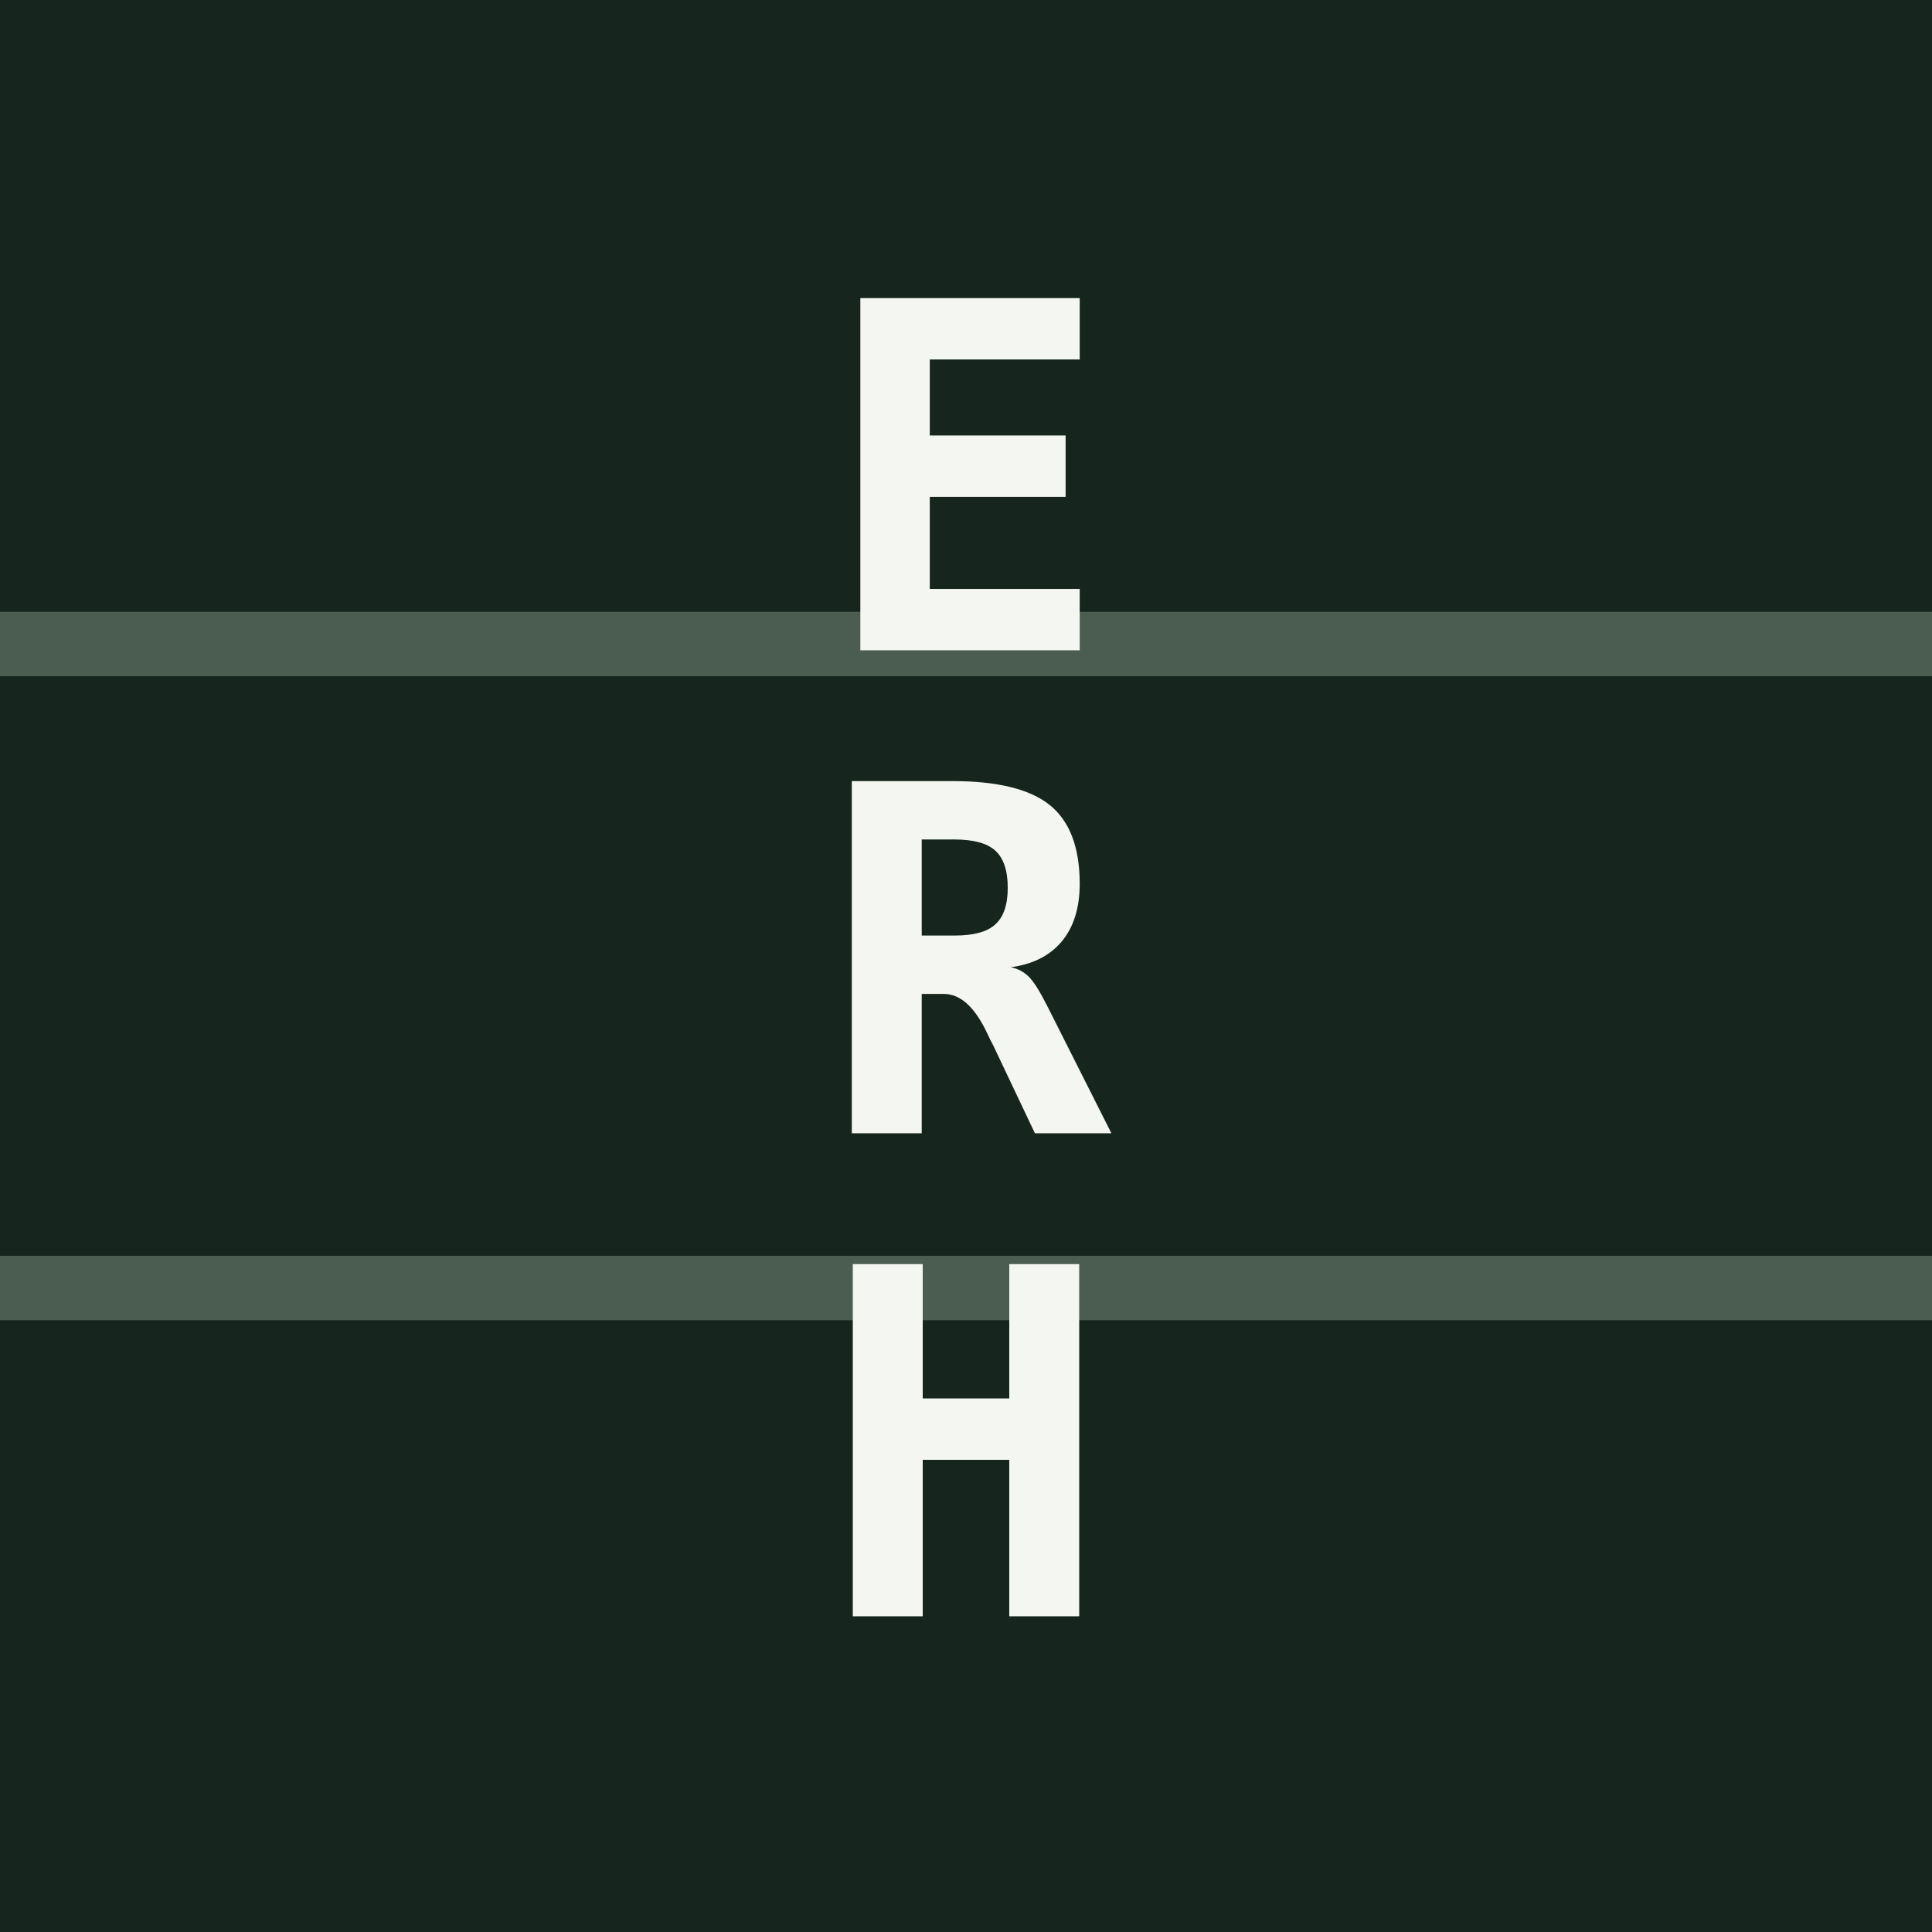
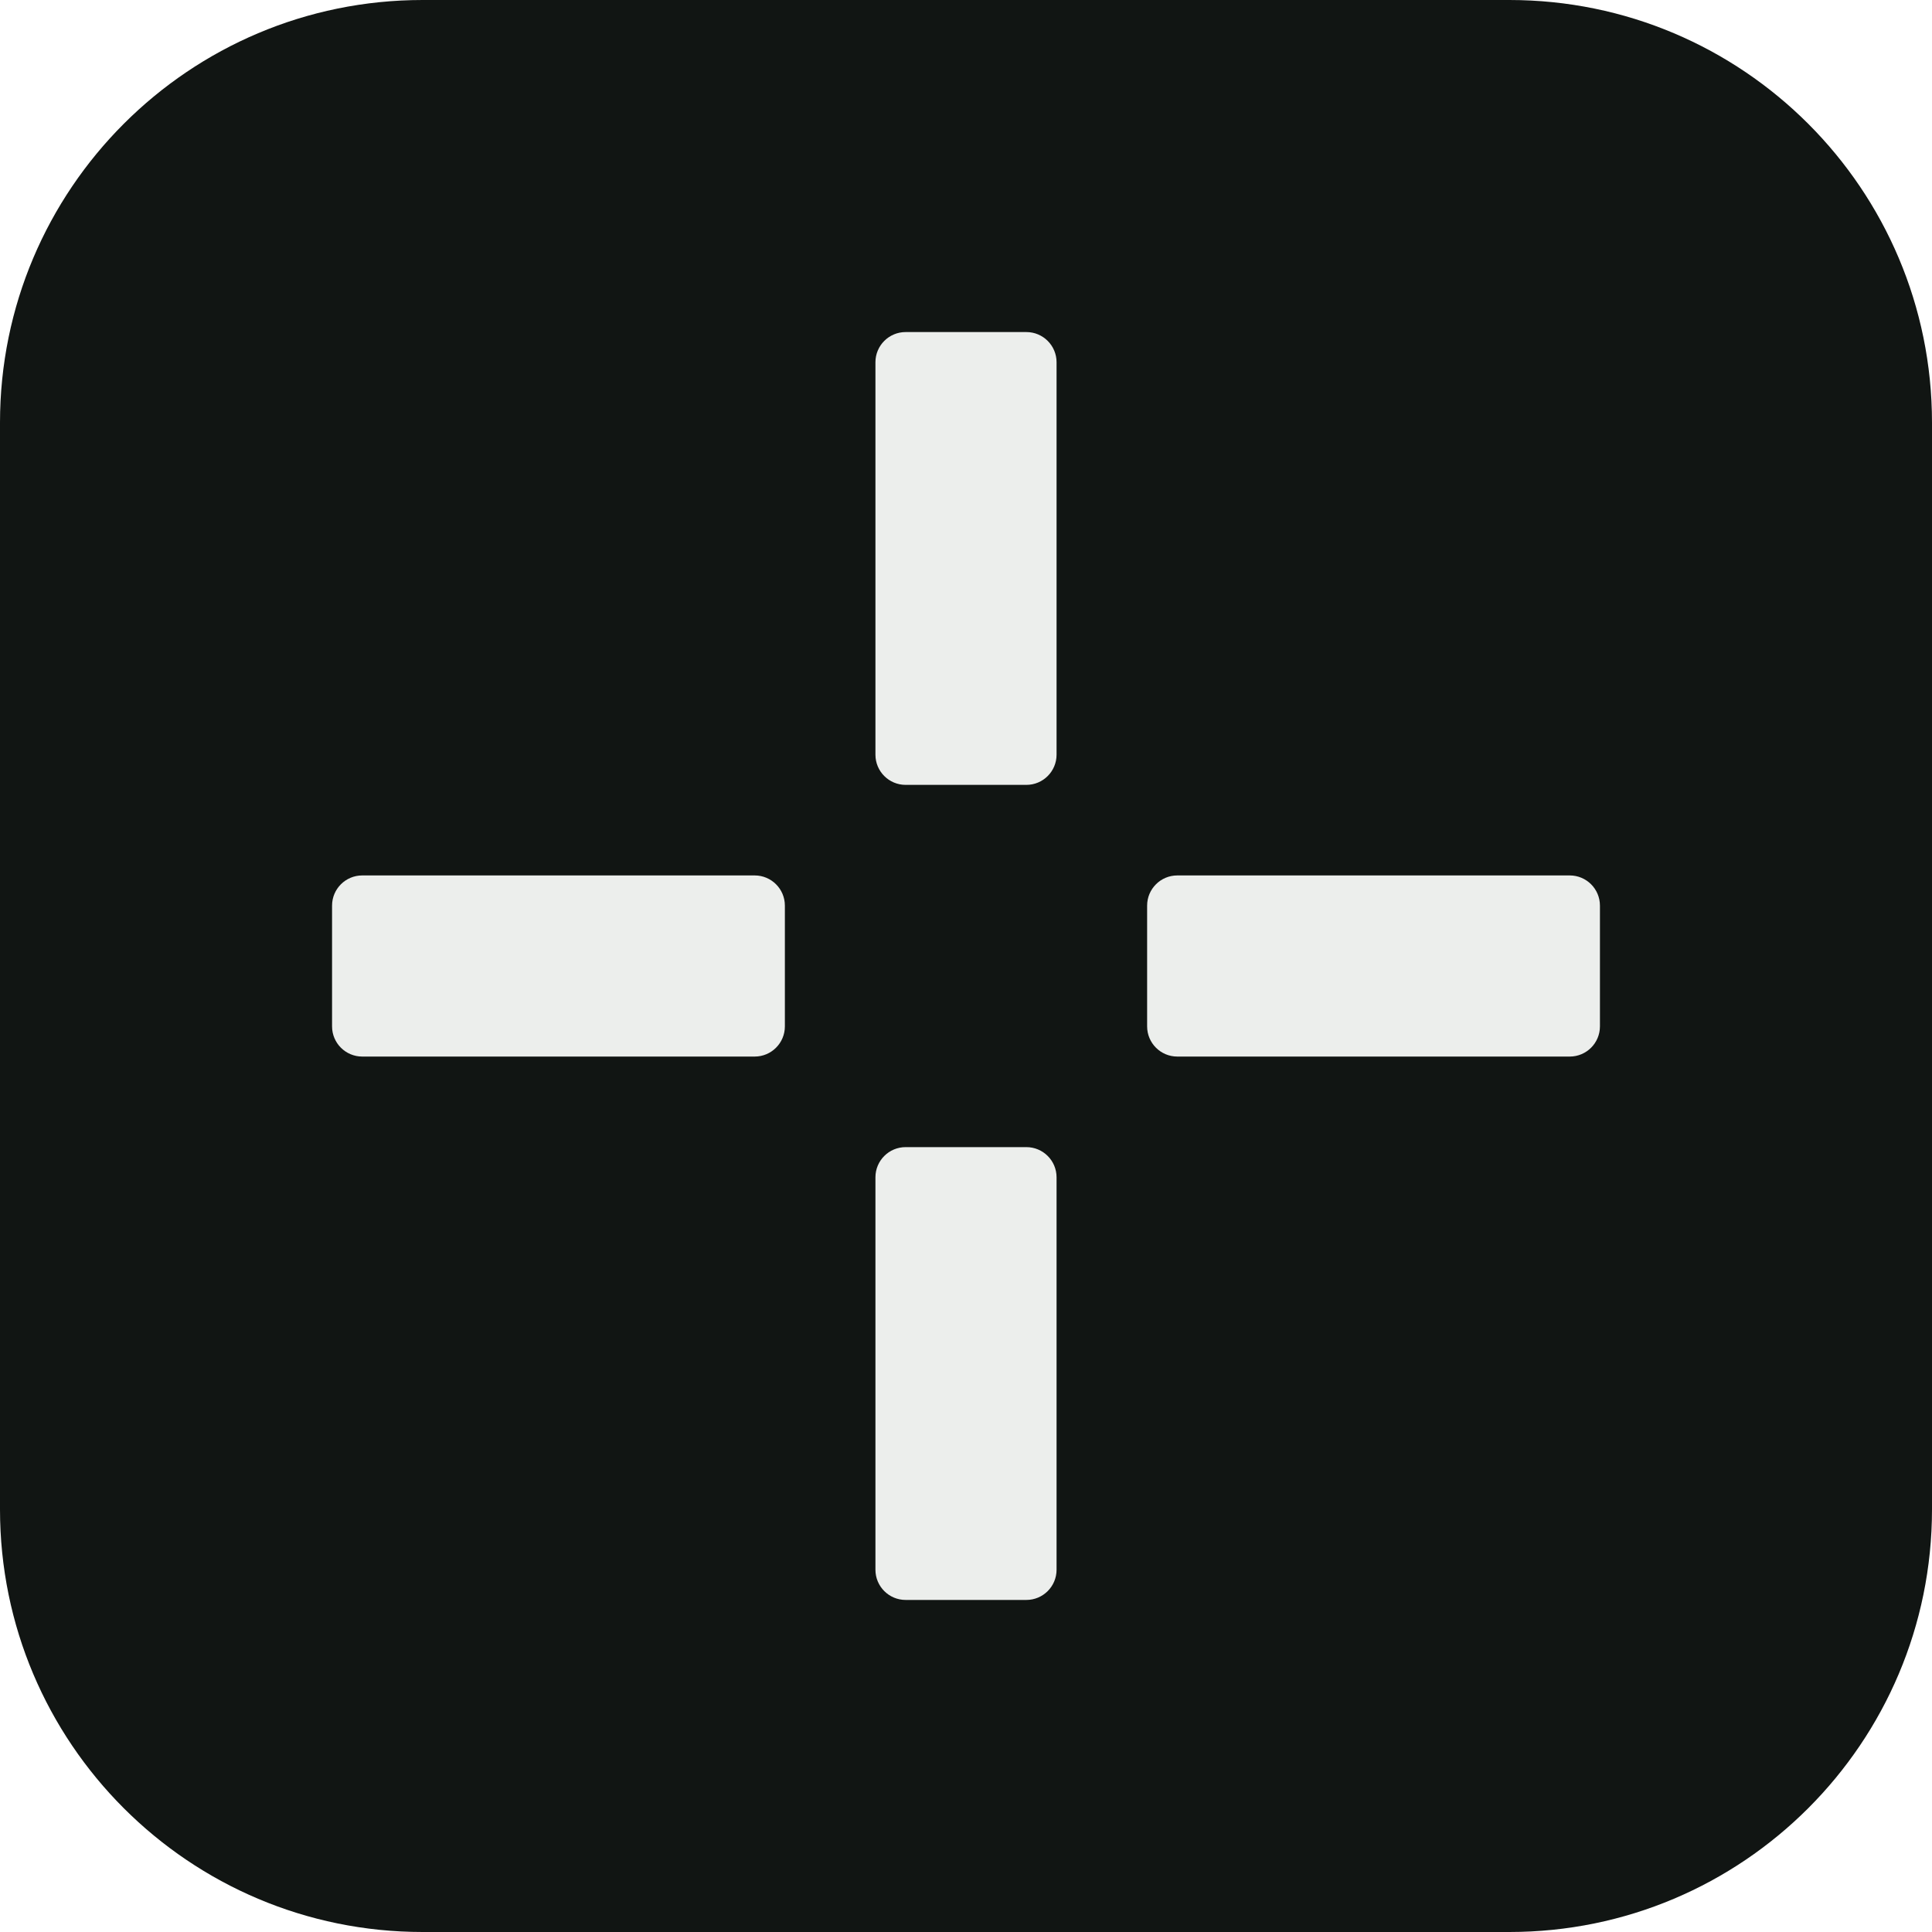
- <svg xmlns="http://www.w3.org/2000/svg" viewBox="0 0 60 60">
-   <rect width="60" height="60" fill="#16261E" />
-   <rect x="0" y="19" width="60" height="2" fill="#4B5D50" />
-   <rect x="0" y="39" width="60" height="2" fill="#4B5D50" />
-   <text x="30" y="15" text-anchor="middle" dominant-baseline="central" font-family="'IBM Plex Mono', 'SFMono-Regular', Menlo, Consolas, monospace" font-weight="700" font-size="15" fill="#F4F7F1">E</text>
-   <text x="30" y="30" text-anchor="middle" dominant-baseline="central" font-family="'IBM Plex Mono', 'SFMono-Regular', Menlo, Consolas, monospace" font-weight="700" font-size="15" fill="#F4F7F1">R</text>
-   <text x="30" y="45" text-anchor="middle" dominant-baseline="central" font-family="'IBM Plex Mono', 'SFMono-Regular', Menlo, Consolas, monospace" font-weight="700" font-size="15" fill="#F4F7F1">H</text>
+ <svg xmlns="http://www.w3.org/2000/svg" viewBox="0 0 64 64">
+   <rect width="64" height="64" rx="14" fill="#111513" />
+   <g fill="#ECEEEC">
+     <rect x="29" y="11" width="6" height="15" rx="1" />
+     <rect x="29" y="38" width="6" height="15" rx="1" />
+     <rect x="11" y="29" width="15" height="6" rx="1" />
+     <rect x="38" y="29" width="15" height="6" rx="1" />
+   </g>
</svg>
